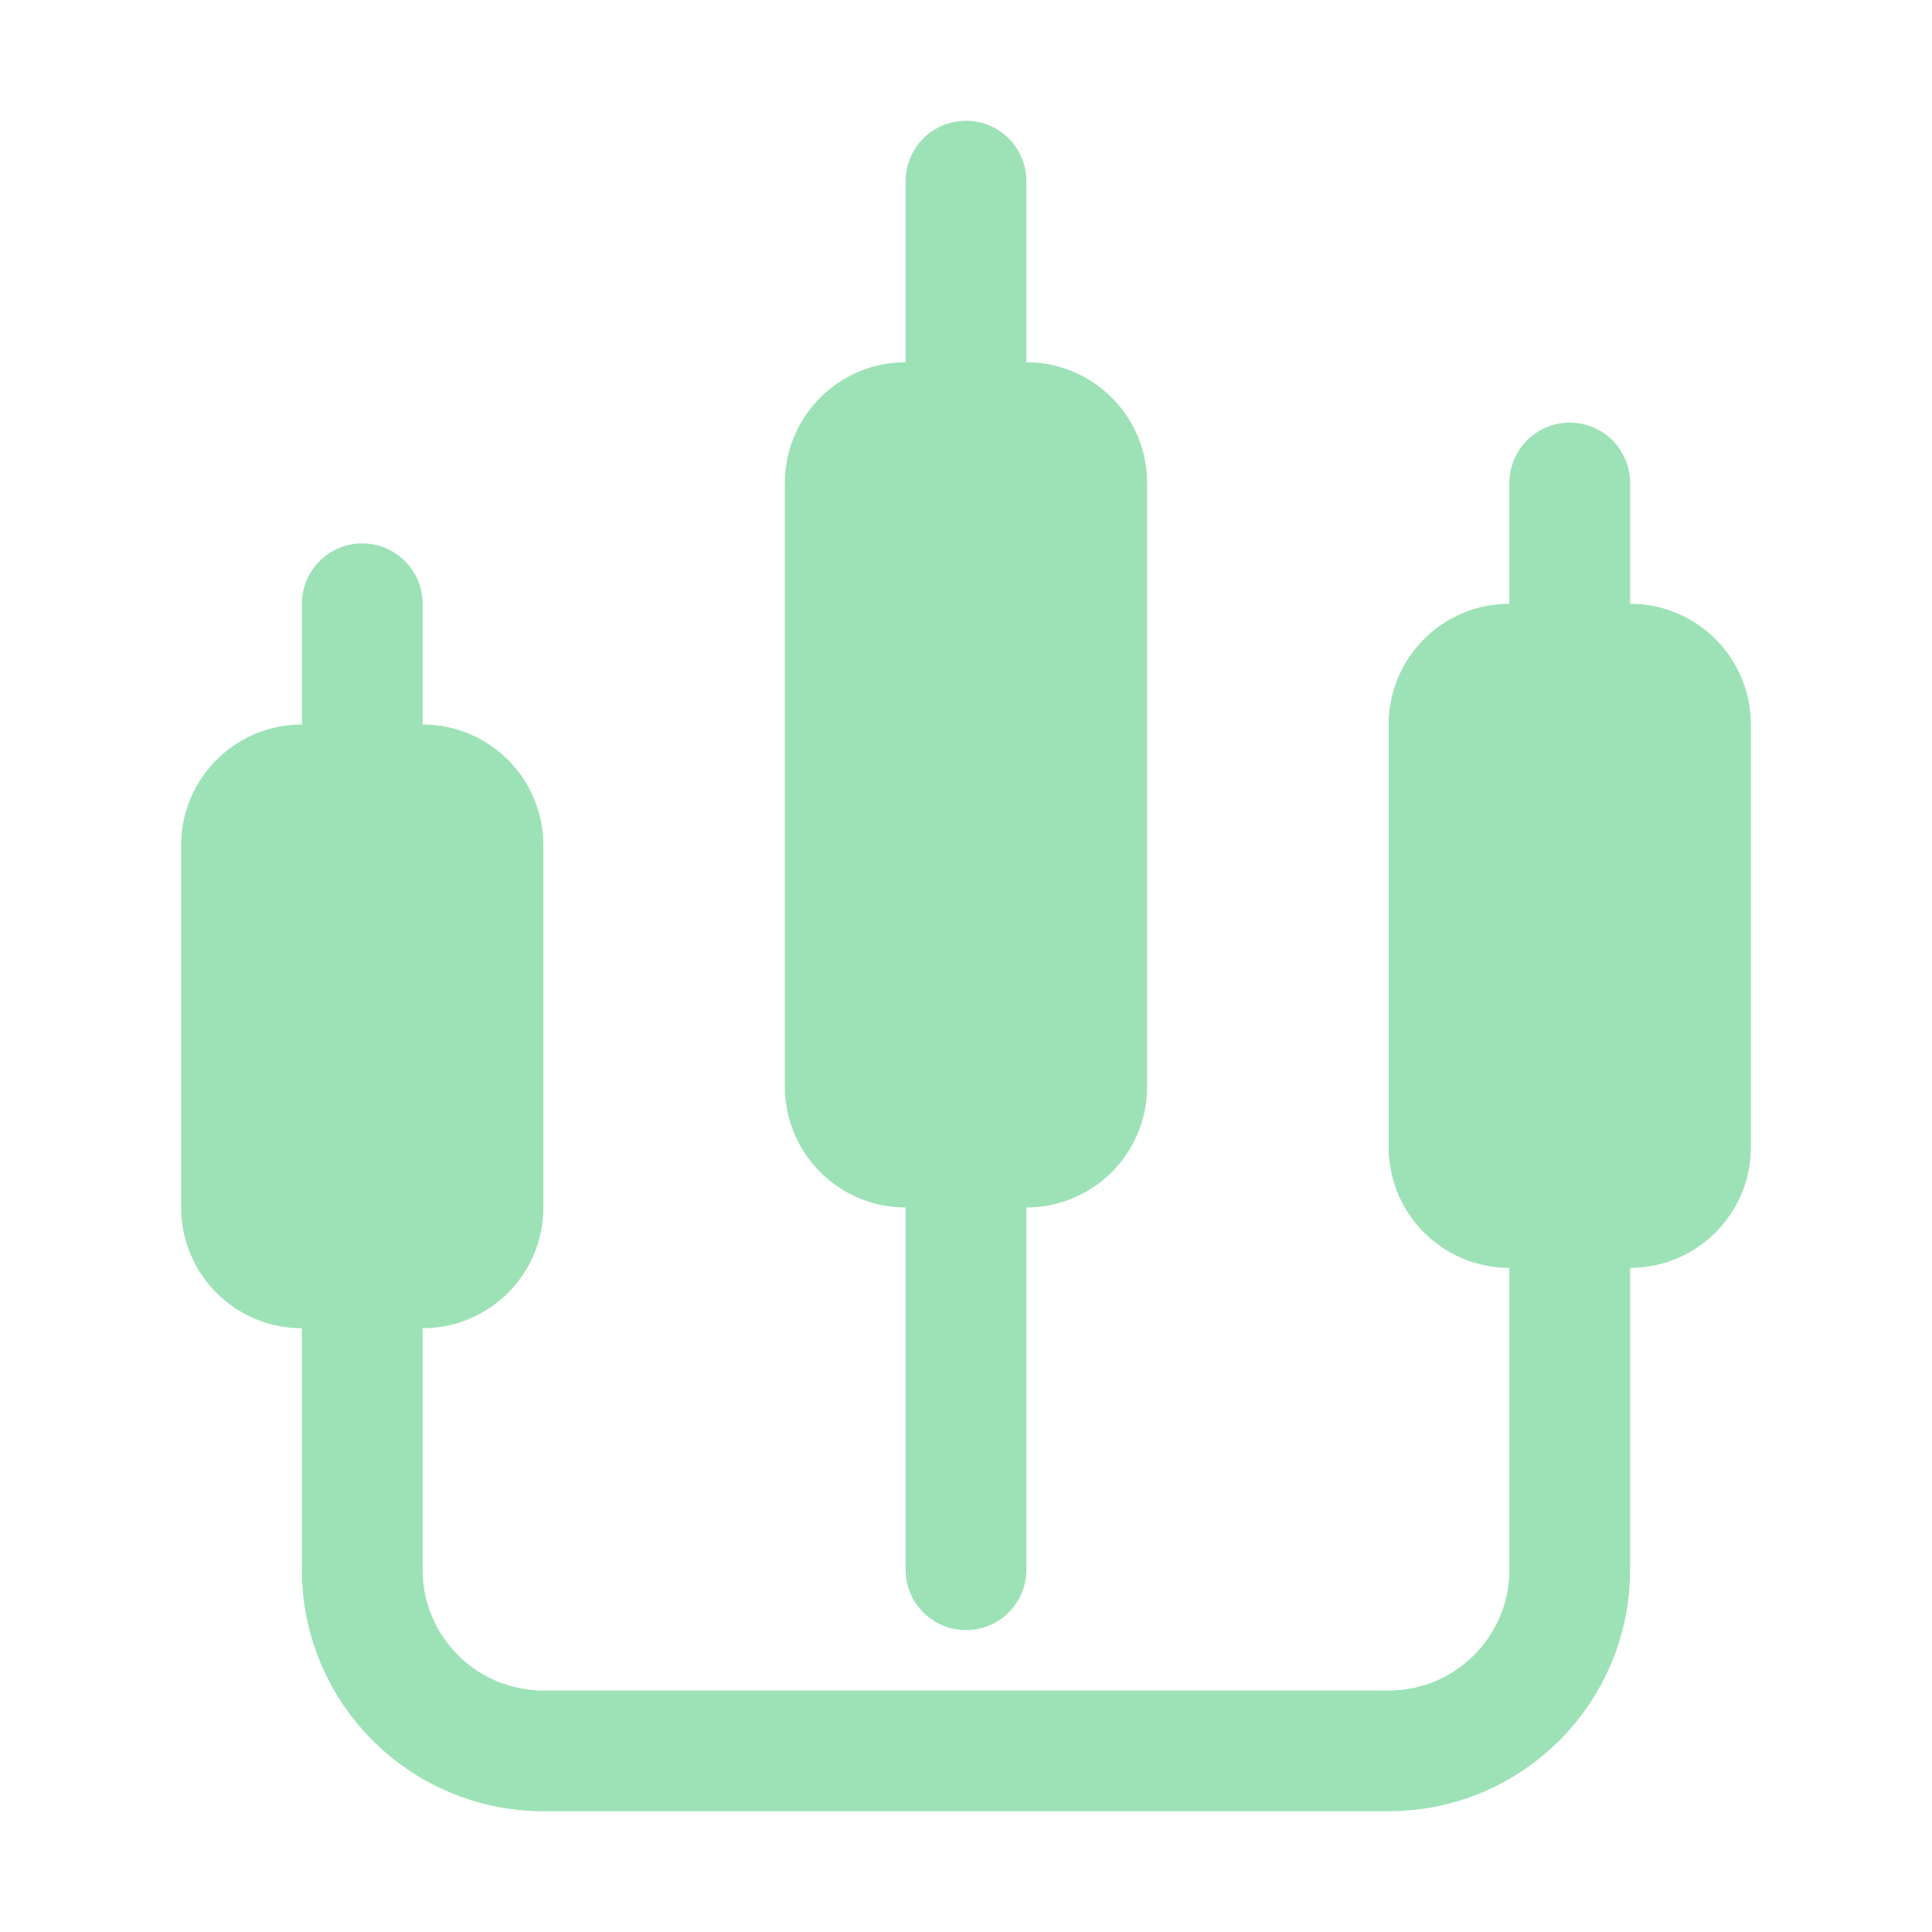
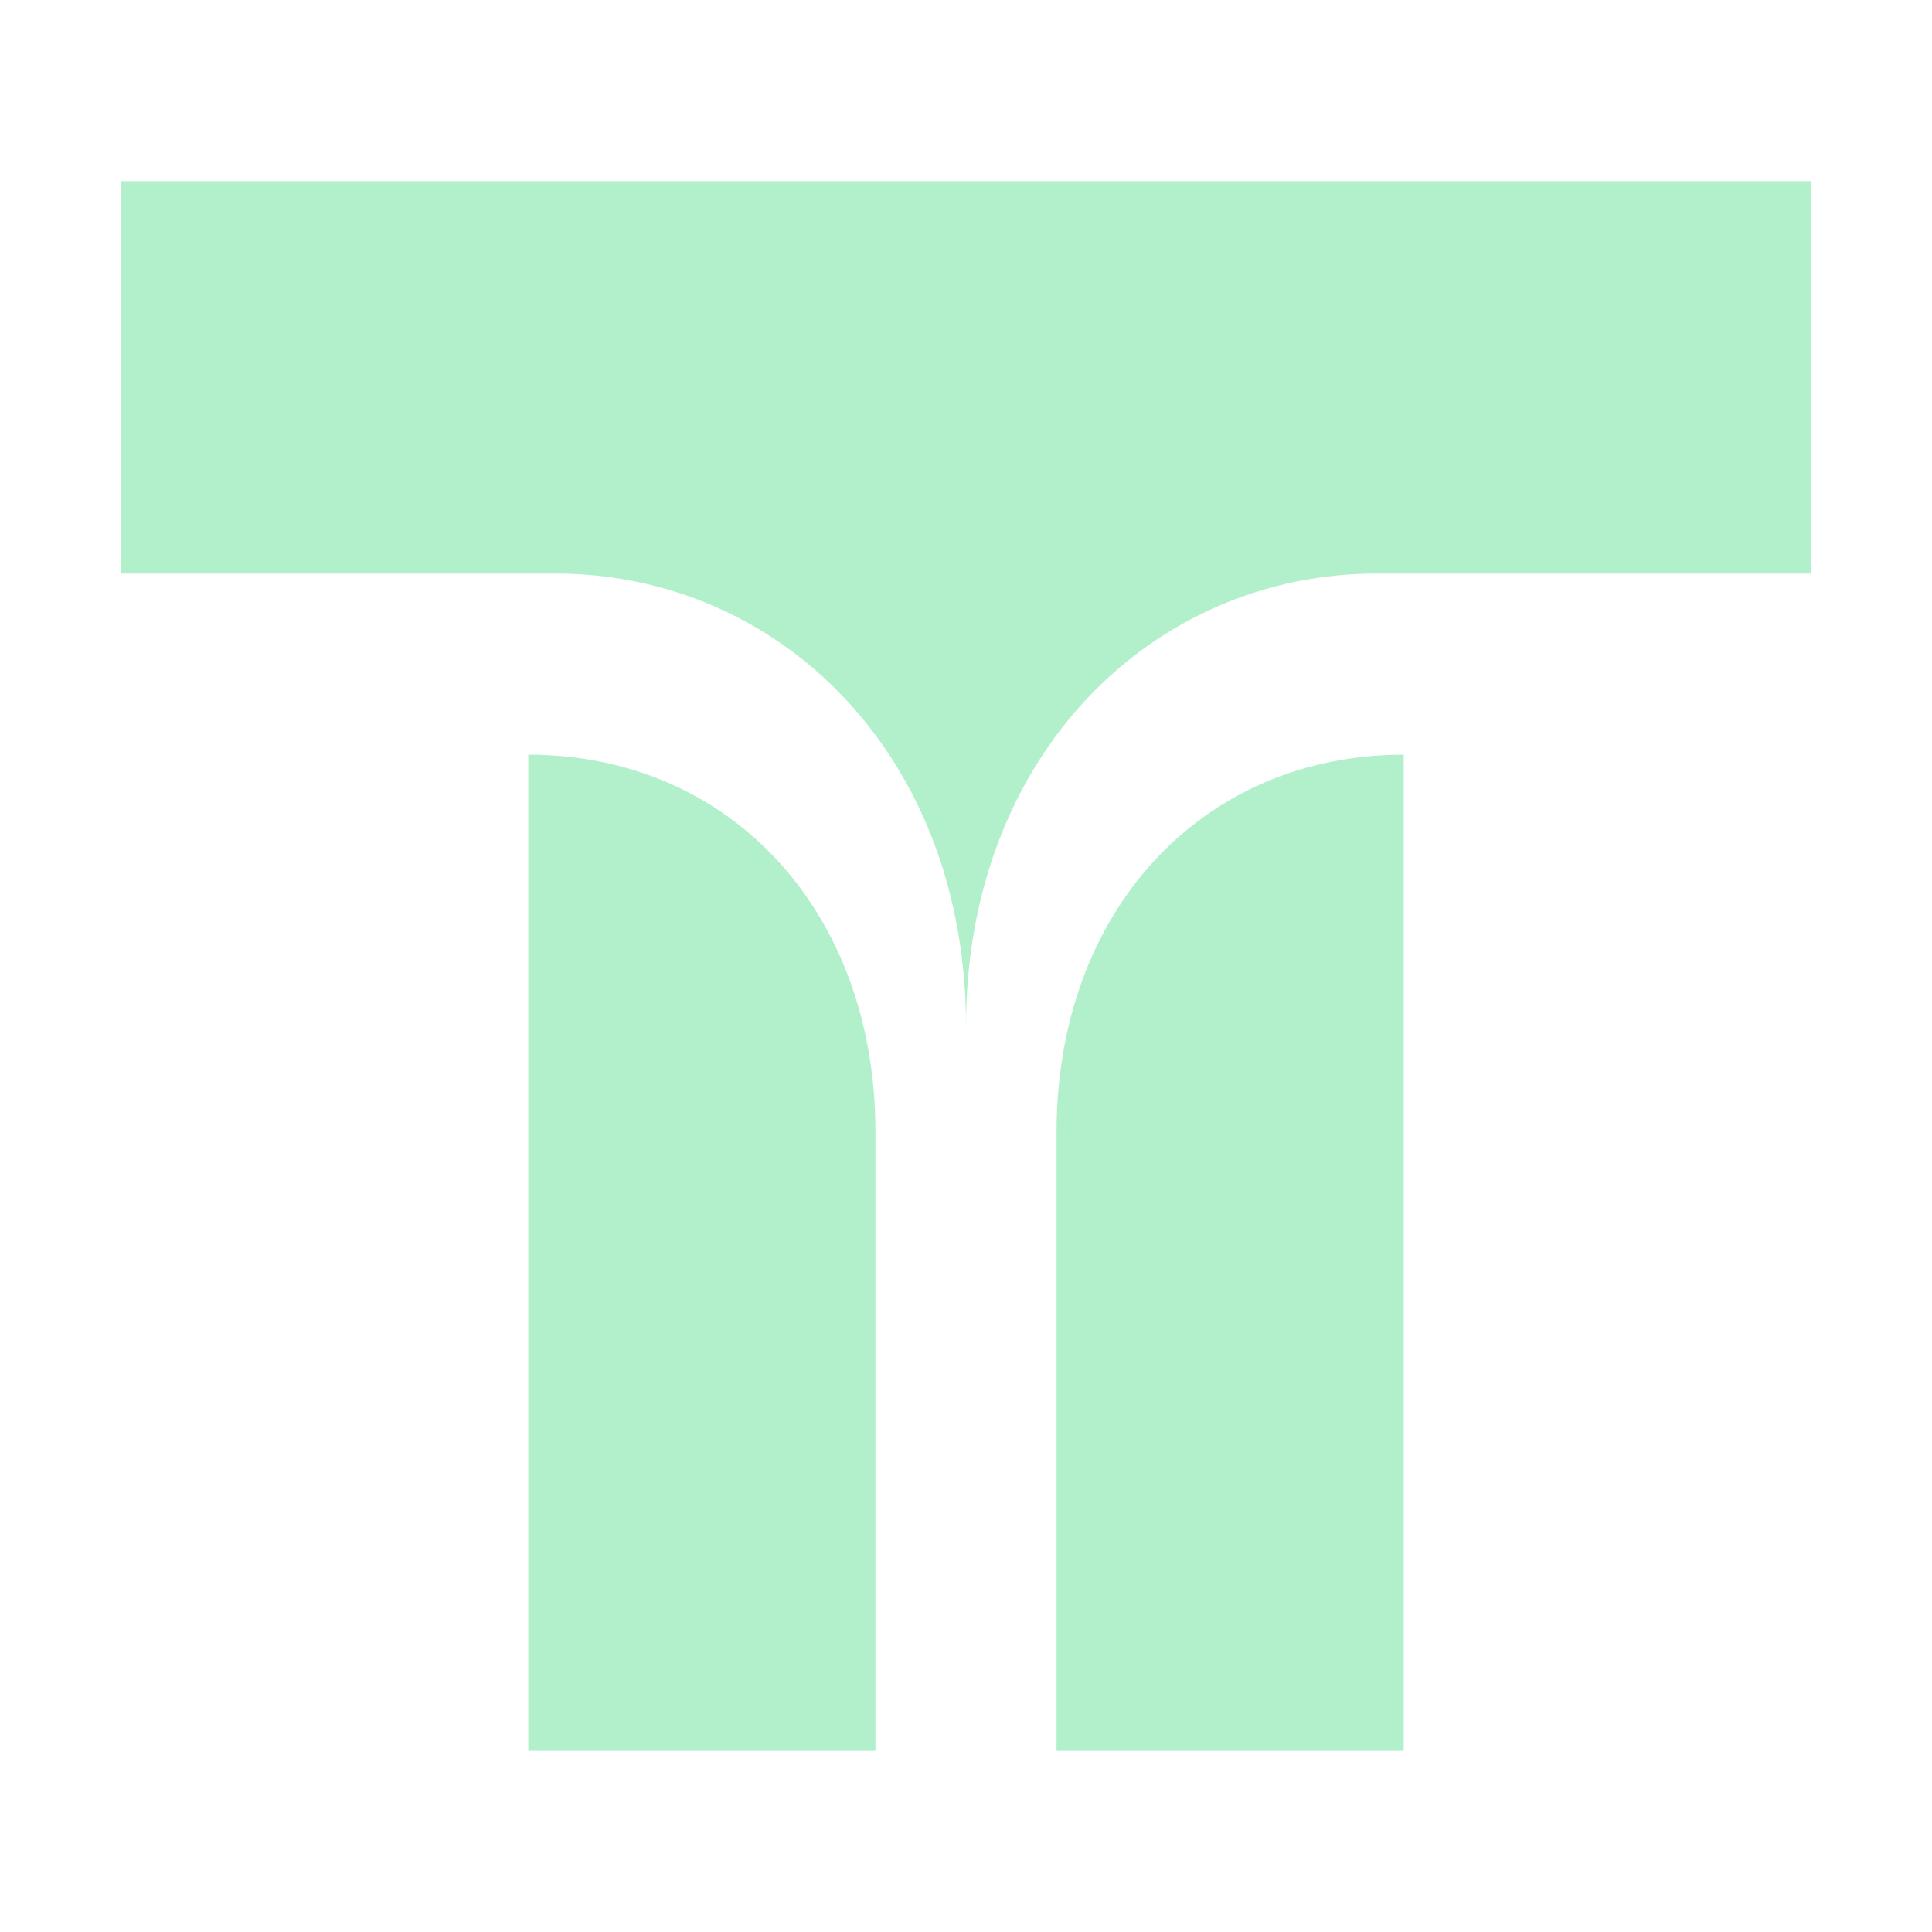
<svg xmlns="http://www.w3.org/2000/svg" viewBox="0 0 32 32" role="img" aria-label="Tickgrove">
-   <path d="M6 10v16M16 3v23M26 8v18M6 26a3 3 0 0 0 3 3h14a3 3 0 0 0 3-3" fill="none" stroke="#9de2b6" stroke-width="2" stroke-linecap="round" stroke-linejoin="round" />
-   <path d="M3 14a2 2 0 0 1 2-2h2a2 2 0 0 1 2 2v6a2 2 0 0 1-2 2H5a2 2 0 0 1-2-2zM13 8a2 2 0 0 1 2-2h2a2 2 0 0 1 2 2v10a2 2 0 0 1-2 2h-2a2 2 0 0 1-2-2zM23 12a2 2 0 0 1 2-2h2a2 2 0 0 1 2 2v7a2 2 0 0 1-2 2h-2a2 2 0 0 1-2-2z" fill="#9de2b6" />
+   <path d="M2 3H30V9.5H22.8C19.1 9.5 16 12.5 16 17C16 12.5 12.9 9.5 9.2 9.5H2Z M8.75 12.5C12.1 12.5 14.5 15.1 14.5 18.75V29H8.75Z M23.25 12.5C19.9 12.5 17.5 15.1 17.5 18.75V29H23.25Z" fill="#b2f0cc" />
</svg>
